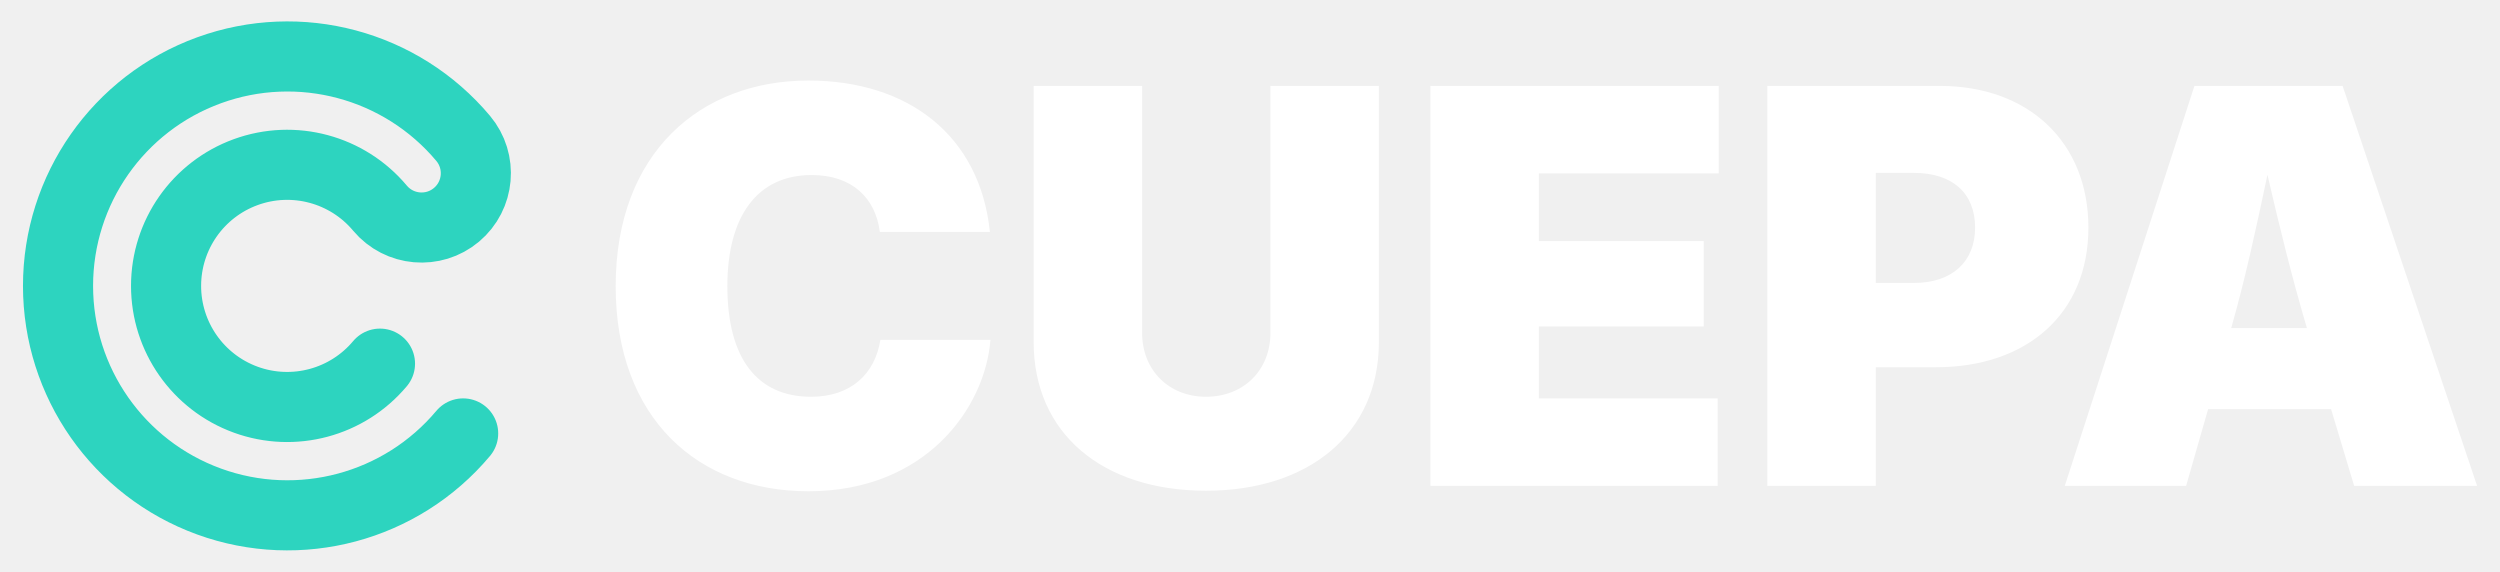
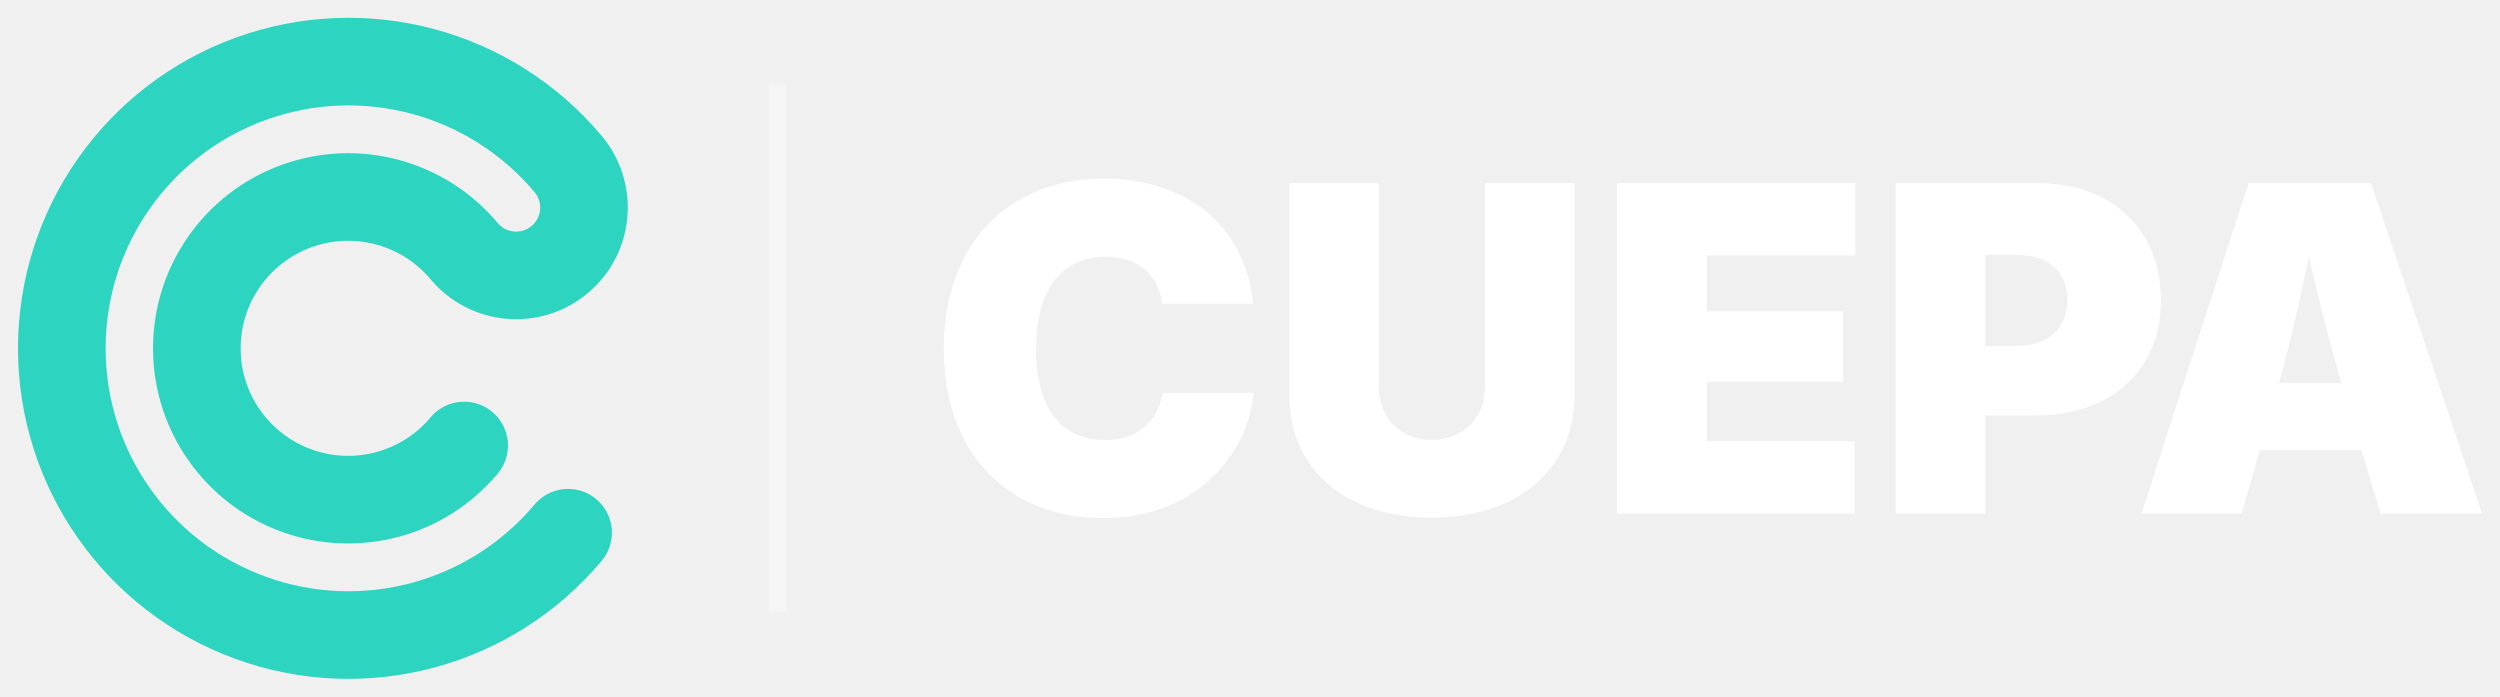
- <svg xmlns="http://www.w3.org/2000/svg" viewBox="-80 -1810 9303 2130" width="2326" height="532">
-   <g transform="translate(-201.8,-1932.0) scale(11.87)">
+ <svg xmlns="http://www.w3.org/2000/svg" viewBox="-80 -2315 11269 3140" width="2817" height="785">
+   <g transform="translate(-305.1,-2540.0) scale(17.95)">
    <path d="M155.2 146.3 A72 72 0 1 1 155.2 53.7 A17 17 0 0 1 129.1 75.6 A38 38 0 1 0 129.1 124.4" fill="none" stroke="#2DD4BF" stroke-width="22" stroke-linecap="round" />
  </g>
-   <path transform="translate(2138.6,0)" d="M788 20C1225 20 1446 -290 1466 -544H1056C1036 -417 946 -332 798 -332C600 -332 486 -471 486 -744C486 -1004 597 -1158 800 -1158C950 -1158 1038 -1073 1054 -946H1464C1427 -1306 1159 -1510 788 -1510C387 -1510 70 -1242 70 -744C70 -249 379 20 788 20ZM2269 18C2652 18 2913 -195 2913 -536V-1490H2509V-570C2509 -431 2409 -332 2269 -332C2131 -332 2031 -431 2031 -570V-1490H1627V-536C1627 -195 1884 18 2269 18ZM3105 0H4175V-326H3509V-594H4123V-912H3509V-1164H4179V-1490H3105ZM4360 0H4764V-442H4988C5328 -442 5556 -642 5556 -962C5556 -1280 5334 -1490 5002 -1490H4360ZM4764 -756V-1166H4906C5049 -1166 5134 -1091 5134 -962C5134 -836 5049 -756 4906 -756ZM5468 0H5920L6002 -286H6460L6546 0H7004L6503 -1490H5951ZM6088 -588C6140 -770 6182 -964 6223 -1159C6268 -964 6316 -770 6370 -588Z" fill="#FFFFFF" />
+   <rect x="3385" y="-1937" width="80" height="2384" fill="#FFFFFF" fill-opacity=".35" />
+   <path transform="translate(4104.5,0)" d="M788 20C1225 20 1446 -290 1466 -544H1056C1036 -417 946 -332 798 -332C600 -332 486 -471 486 -744C486 -1004 597 -1158 800 -1158C950 -1158 1038 -1073 1054 -946H1464C1427 -1306 1159 -1510 788 -1510C387 -1510 70 -1242 70 -744C70 -249 379 20 788 20ZM2269 18C2652 18 2913 -195 2913 -536V-1490H2509V-570C2509 -431 2409 -332 2269 -332C2131 -332 2031 -431 2031 -570V-1490H1627V-536C1627 -195 1884 18 2269 18ZM3105 0H4175V-326H3509V-594H4123V-912H3509V-1164H4179V-1490H3105ZM4360 0H4764V-442H4988C5328 -442 5556 -642 5556 -962C5556 -1280 5334 -1490 5002 -1490H4360ZM4764 -756V-1166H4906C5049 -1166 5134 -1091 5134 -962C5134 -836 5049 -756 4906 -756ZM5468 0H5920L6002 -286H6460L6546 0H7004L6503 -1490H5951ZM6088 -588C6140 -770 6182 -964 6223 -1159C6268 -964 6316 -770 6370 -588Z" fill="#FFFFFF" />
</svg>
